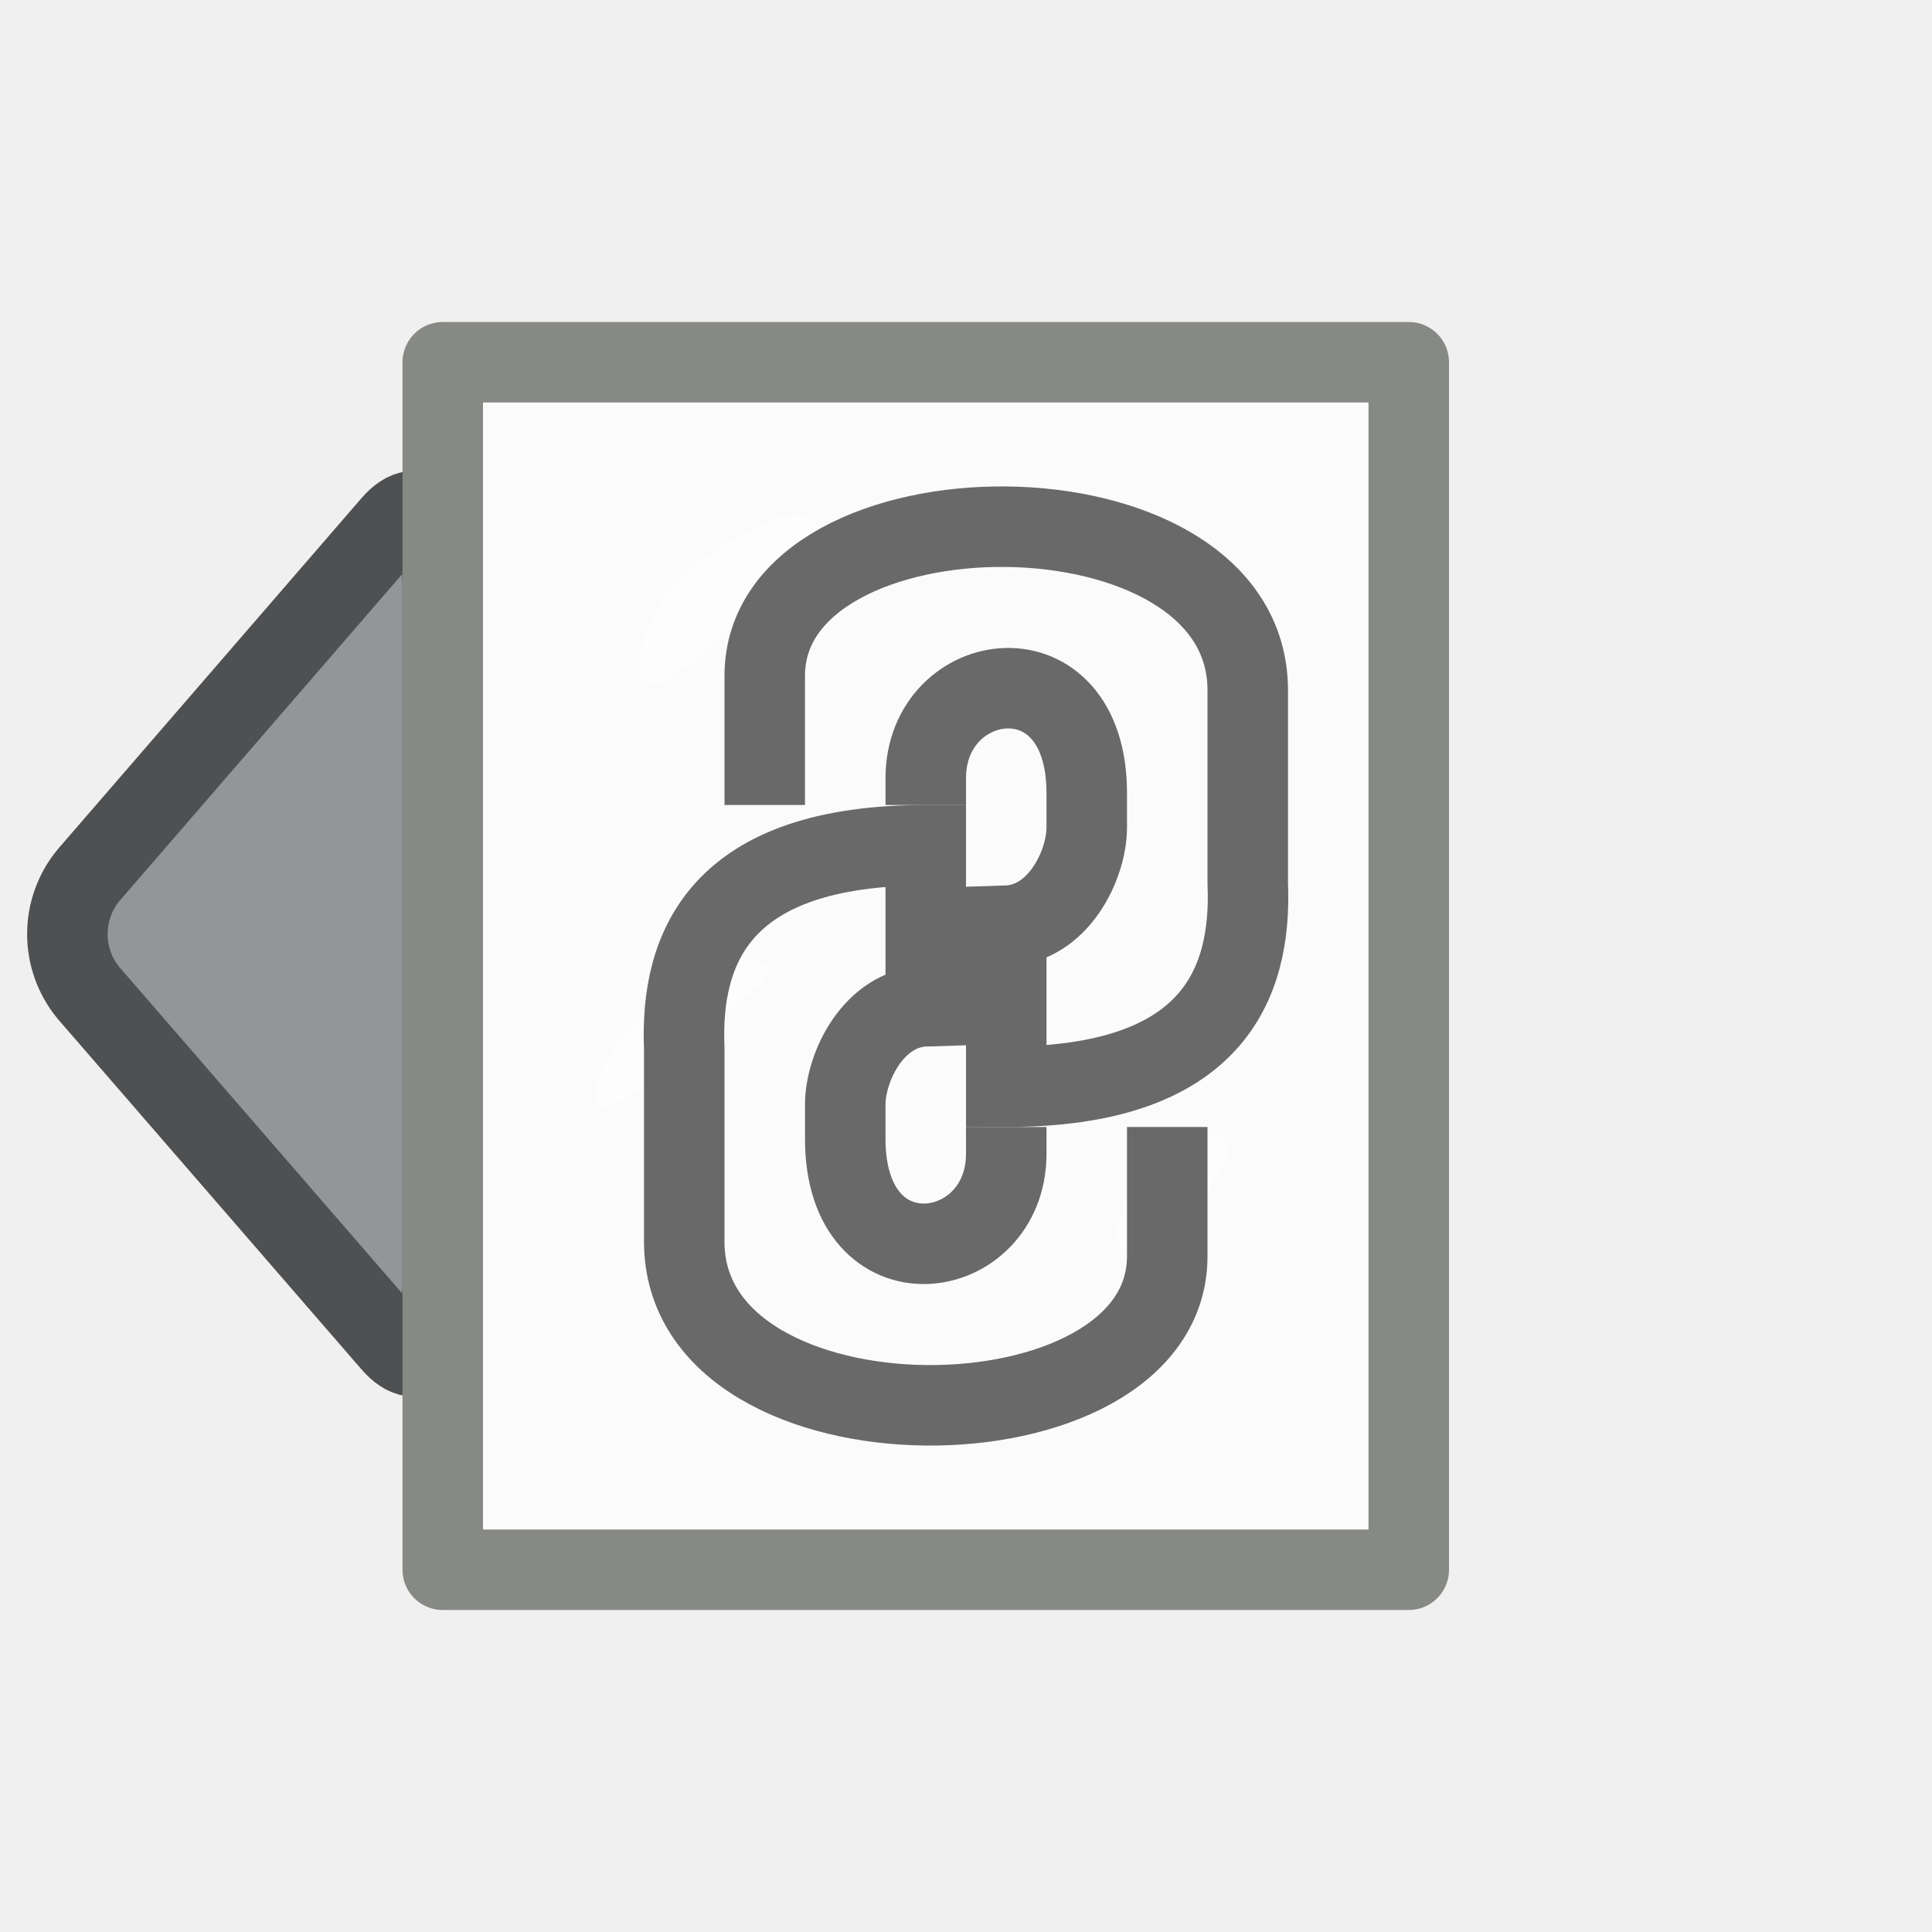
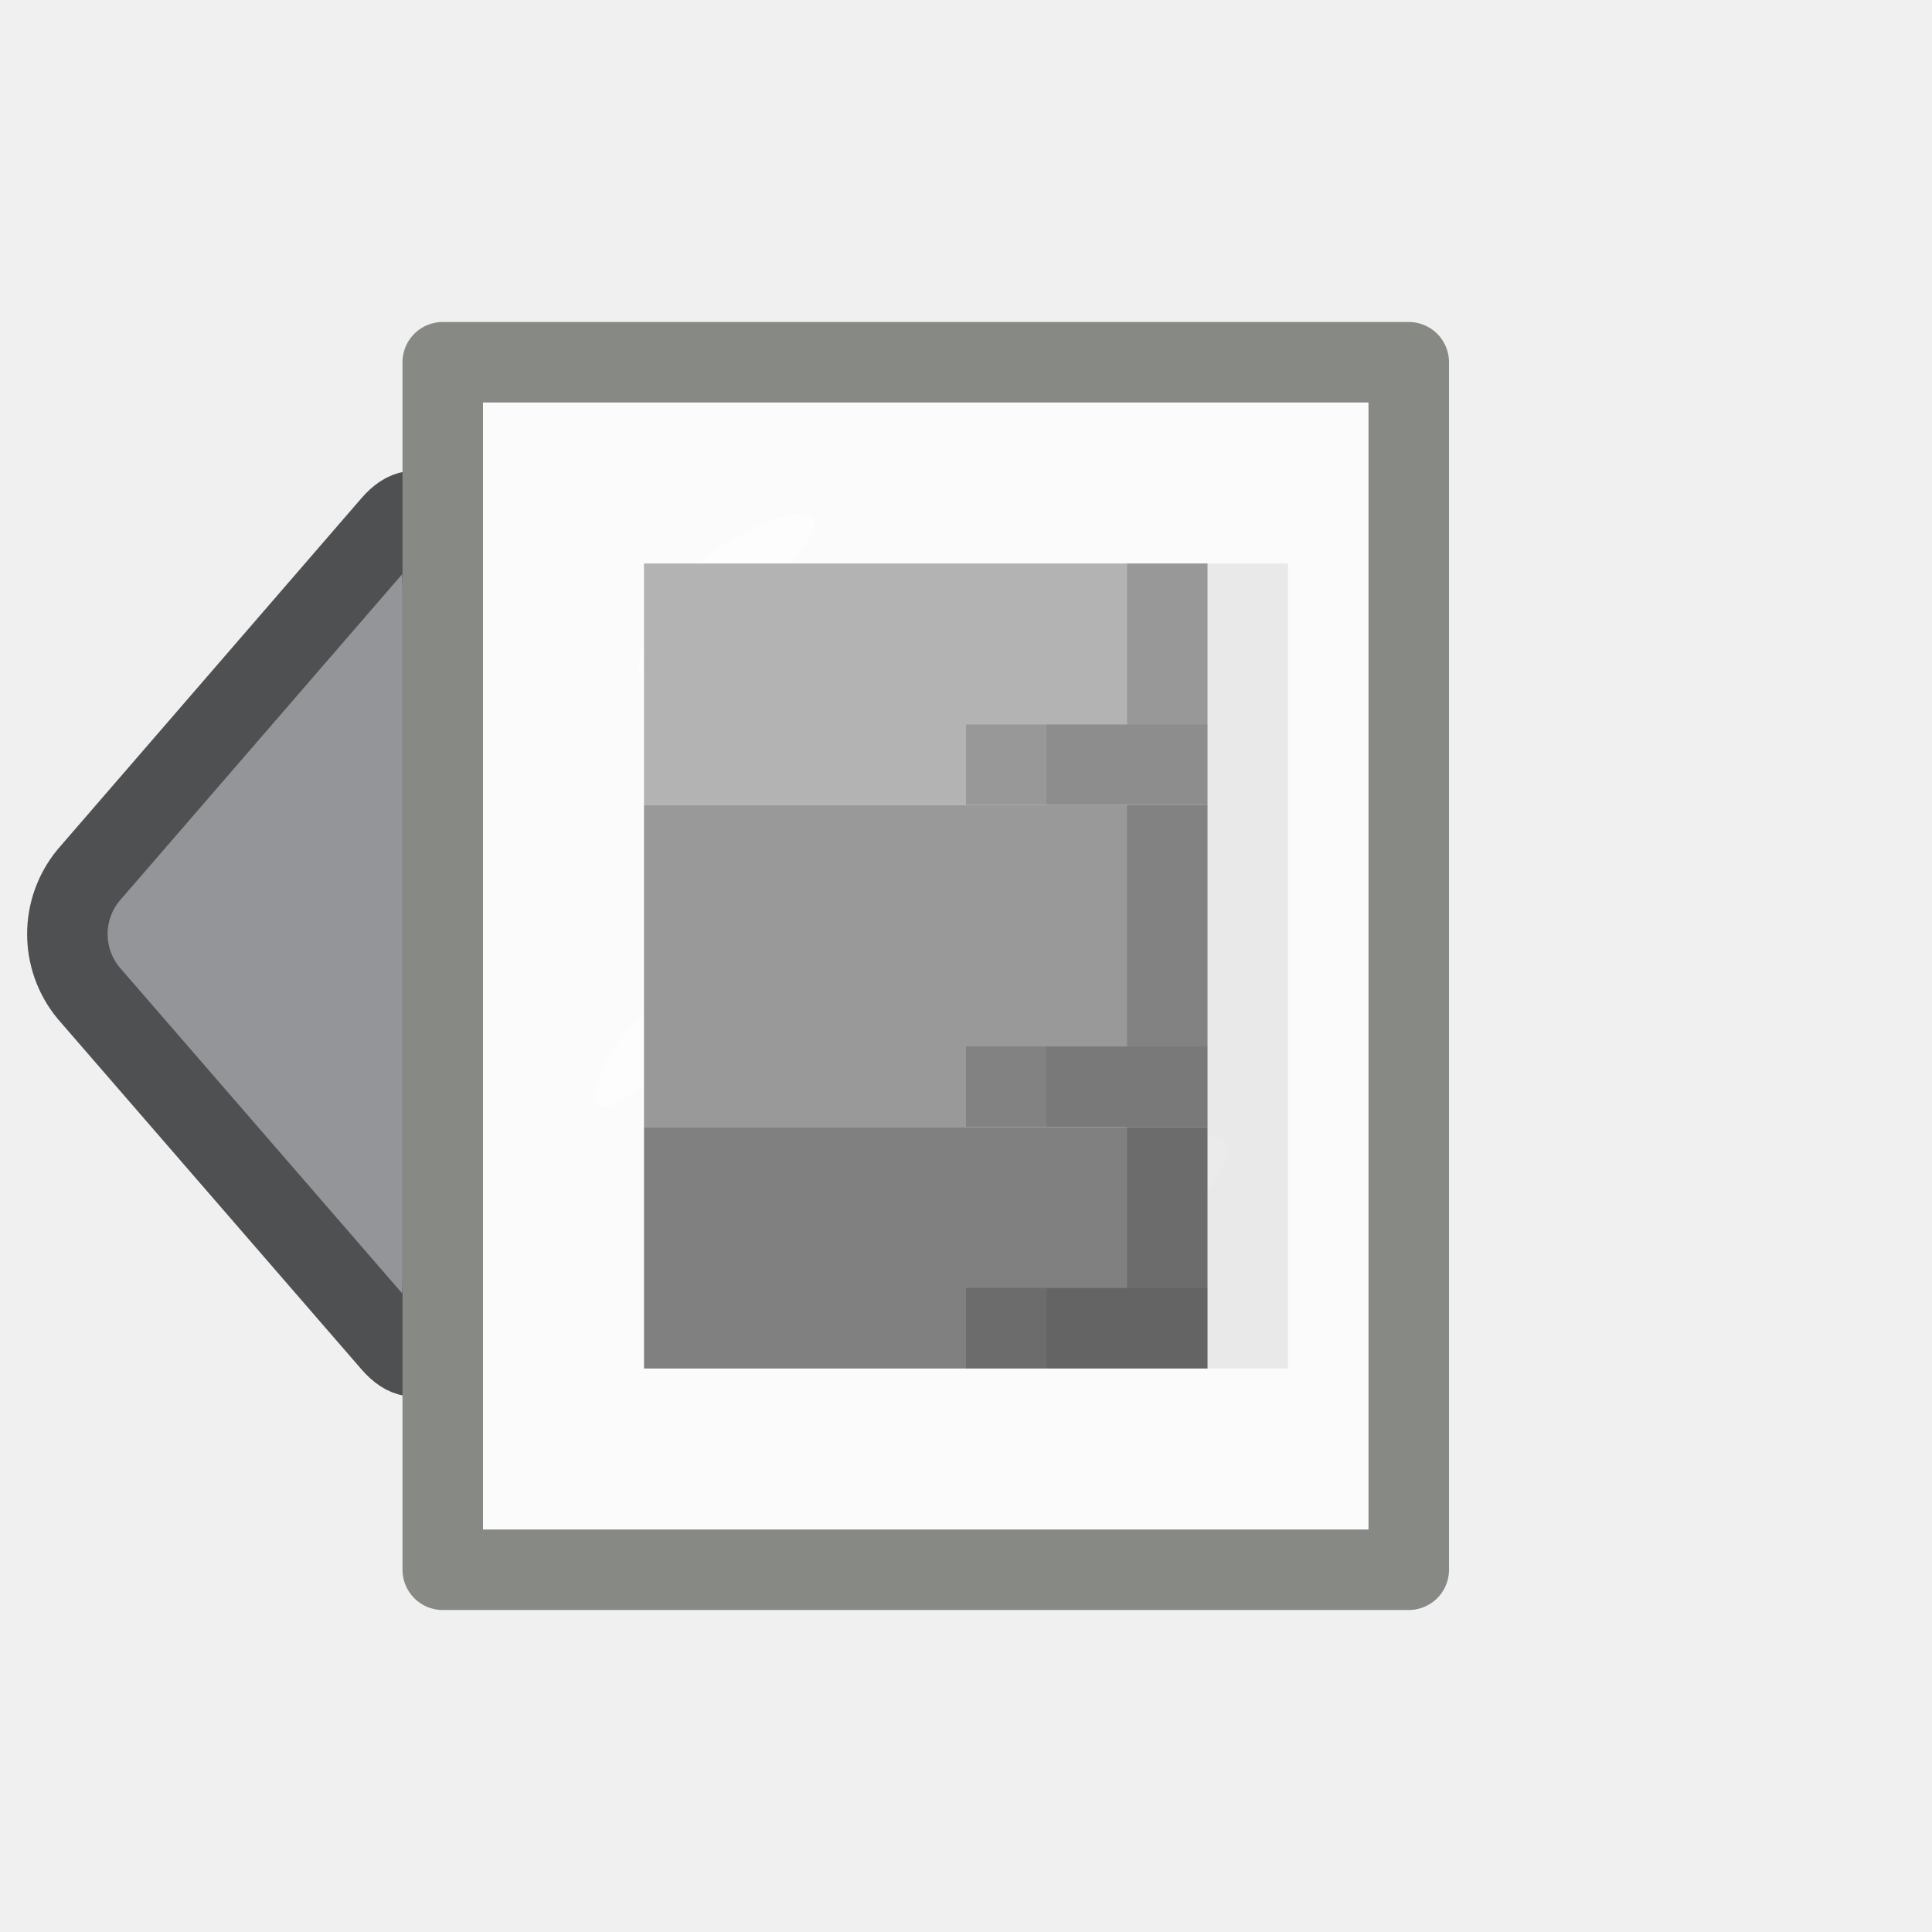
<svg xmlns="http://www.w3.org/2000/svg" height="24" viewBox="4 4 24 24" width="24">
  <path d="M9.5 19.892c0 .836-.284 1.193-.631.792l-3.771-4.351a1.15 1.15 0 0 1 0-1.459l3.771-4.359c.347-.402.631-.045.631.792z" fill="#939598" stroke="#4f5052" />
  <path d="M9.341 8.199v15.156h12.514V8.199z" fill="none" />
  <path d="M9.5 8.5v15h12v-15z" fill="#fff" fill-opacity=".703" stroke="#878984" stroke-linecap="round" stroke-linejoin="round" />
-   <path d="M12.954 11.868c-1.483 1.602-1.146-.264-.257-.906.921-.666 1.438-.649 1.431-.446-.008.238-.707.848-1.174 1.352zm-.498 5.16c-1.485 1.601-1.23.119-.34-.52.92-.663 1.437-.646 1.43-.443-.008.238-.626.462-1.09.963zm6.517 1.789c-1.432 1.598-1.322.08-.402-.509.702-.449.909-.06.402.509z" fill="#fff" opacity=".5" />
-   <path d="M18.5 18v1.605c0 2.474-6 2.525-6-.18v-2.397c-.054-1.277.458-2.528 3-2.528v2c-.645.02-.995.748-1 1.212v.436c0 1.852 2 1.56 2 .185V18" fill="none" stroke="#2c2c2c" stroke-opacity=".706" />
-   <path d="M13.5 14v-1.605c0-2.474 6-2.525 6 .18v2.397c.054 1.277-.458 2.528-3 2.528v-2c.645-.02.995-.748 1-1.212v-.436c0-1.852-2-1.56-2-.185V14" fill="none" stroke="#2c2c2c" stroke-opacity=".706" />
+   <path d="M12.954 11.868c-1.483 1.602-1.146-.264-.257-.906.921-.666 1.438-.649 1.431-.446-.008.238-.707.848-1.174 1.352zM12.456 17.028c-1.485 1.601-1.23.119-.34-.52.92-.663 1.437-.646 1.43-.443-.008.238-.626.462-1.09.963zM18.973 18.817c-1.432 1.598-1.322.08-.402-.509.702-.449.909-.06.402.509z" fill="#fff" opacity=".5" />
+   <path d="M12 11h7v3h-7z" fill="#b3b3b3" />
+   <path d="M18 11v2h-2v1h3v-3z" opacity=".156" />
+   <path d="M19 11v2h-2v1h3v-3z" opacity=".074" />
+   <path d="M12 14h7v4h-7z" fill="#999" />
+   <path d="M18 14v3h-2v1h3v-4z" opacity=".156" />
+   <path d="M19 14v3h-2v1h3v-4z" opacity=".074" />
+   <path d="M12 18h7v3h-7z" fill="gray" />
+   <path d="M18 18v2h-2v1h3v-3z" opacity=".156" />
+   <path d="M19 18v2h-2v1h3v-3z" opacity=".074" />
</svg>
